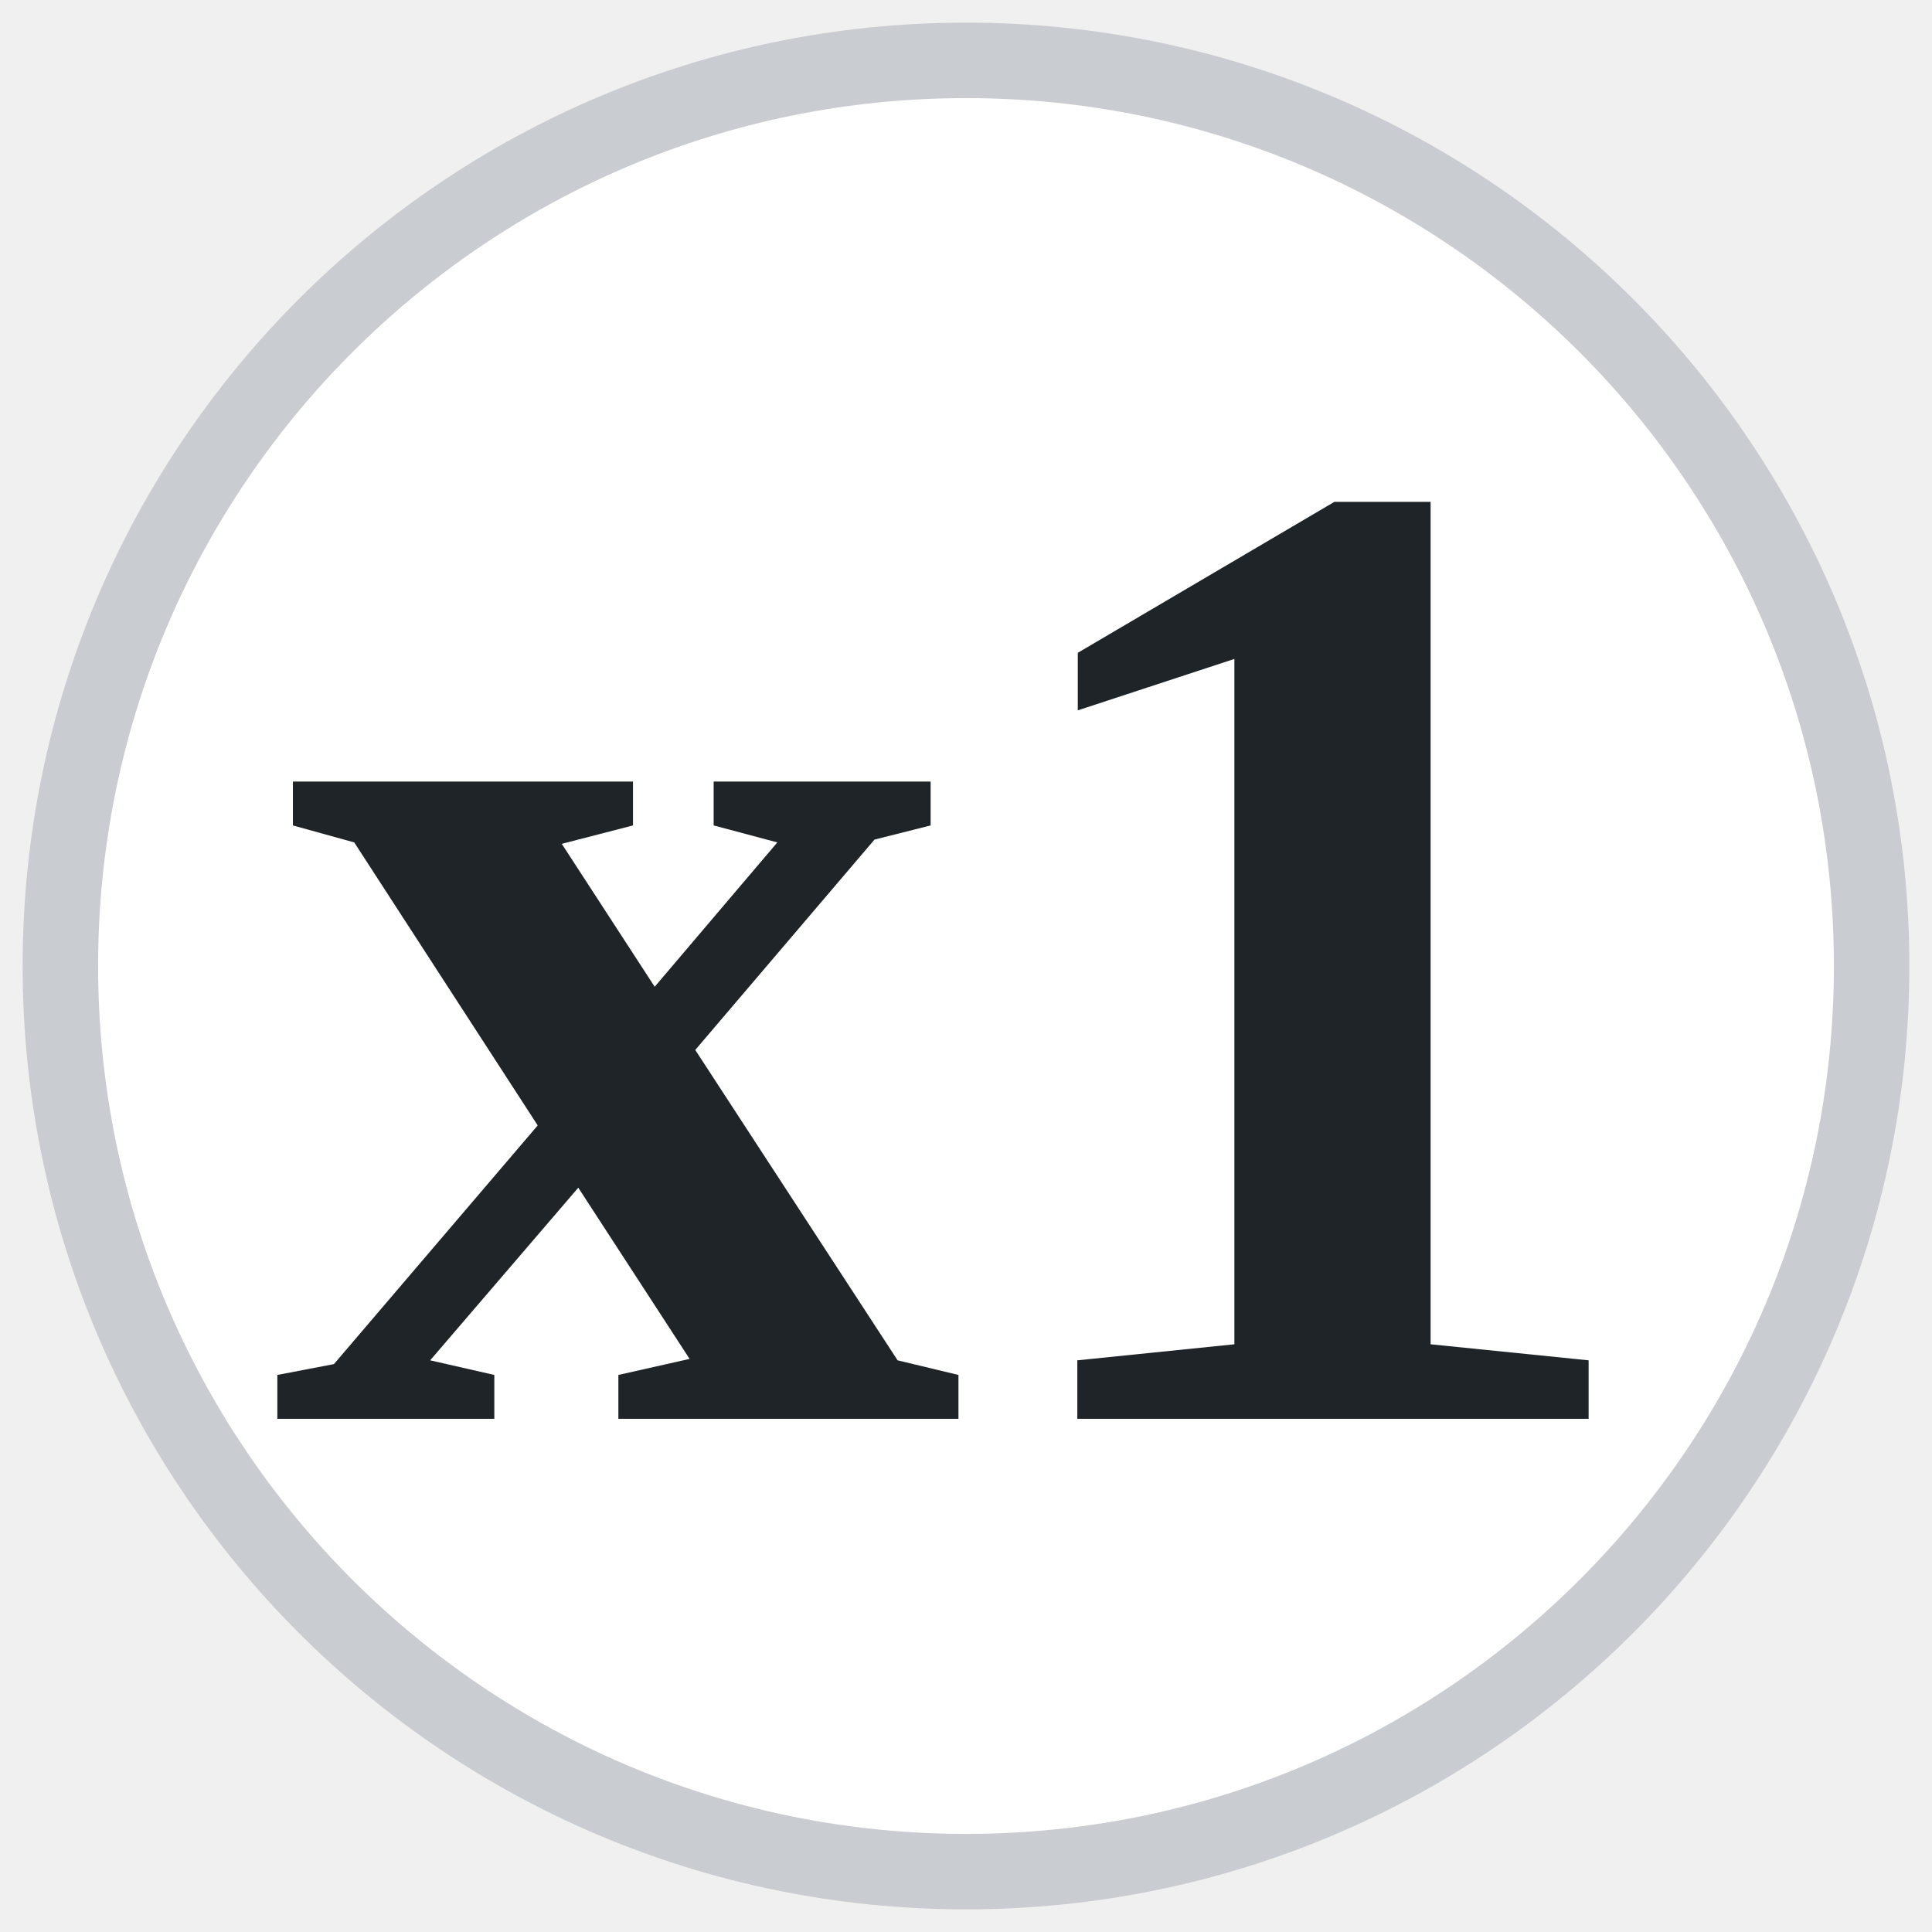
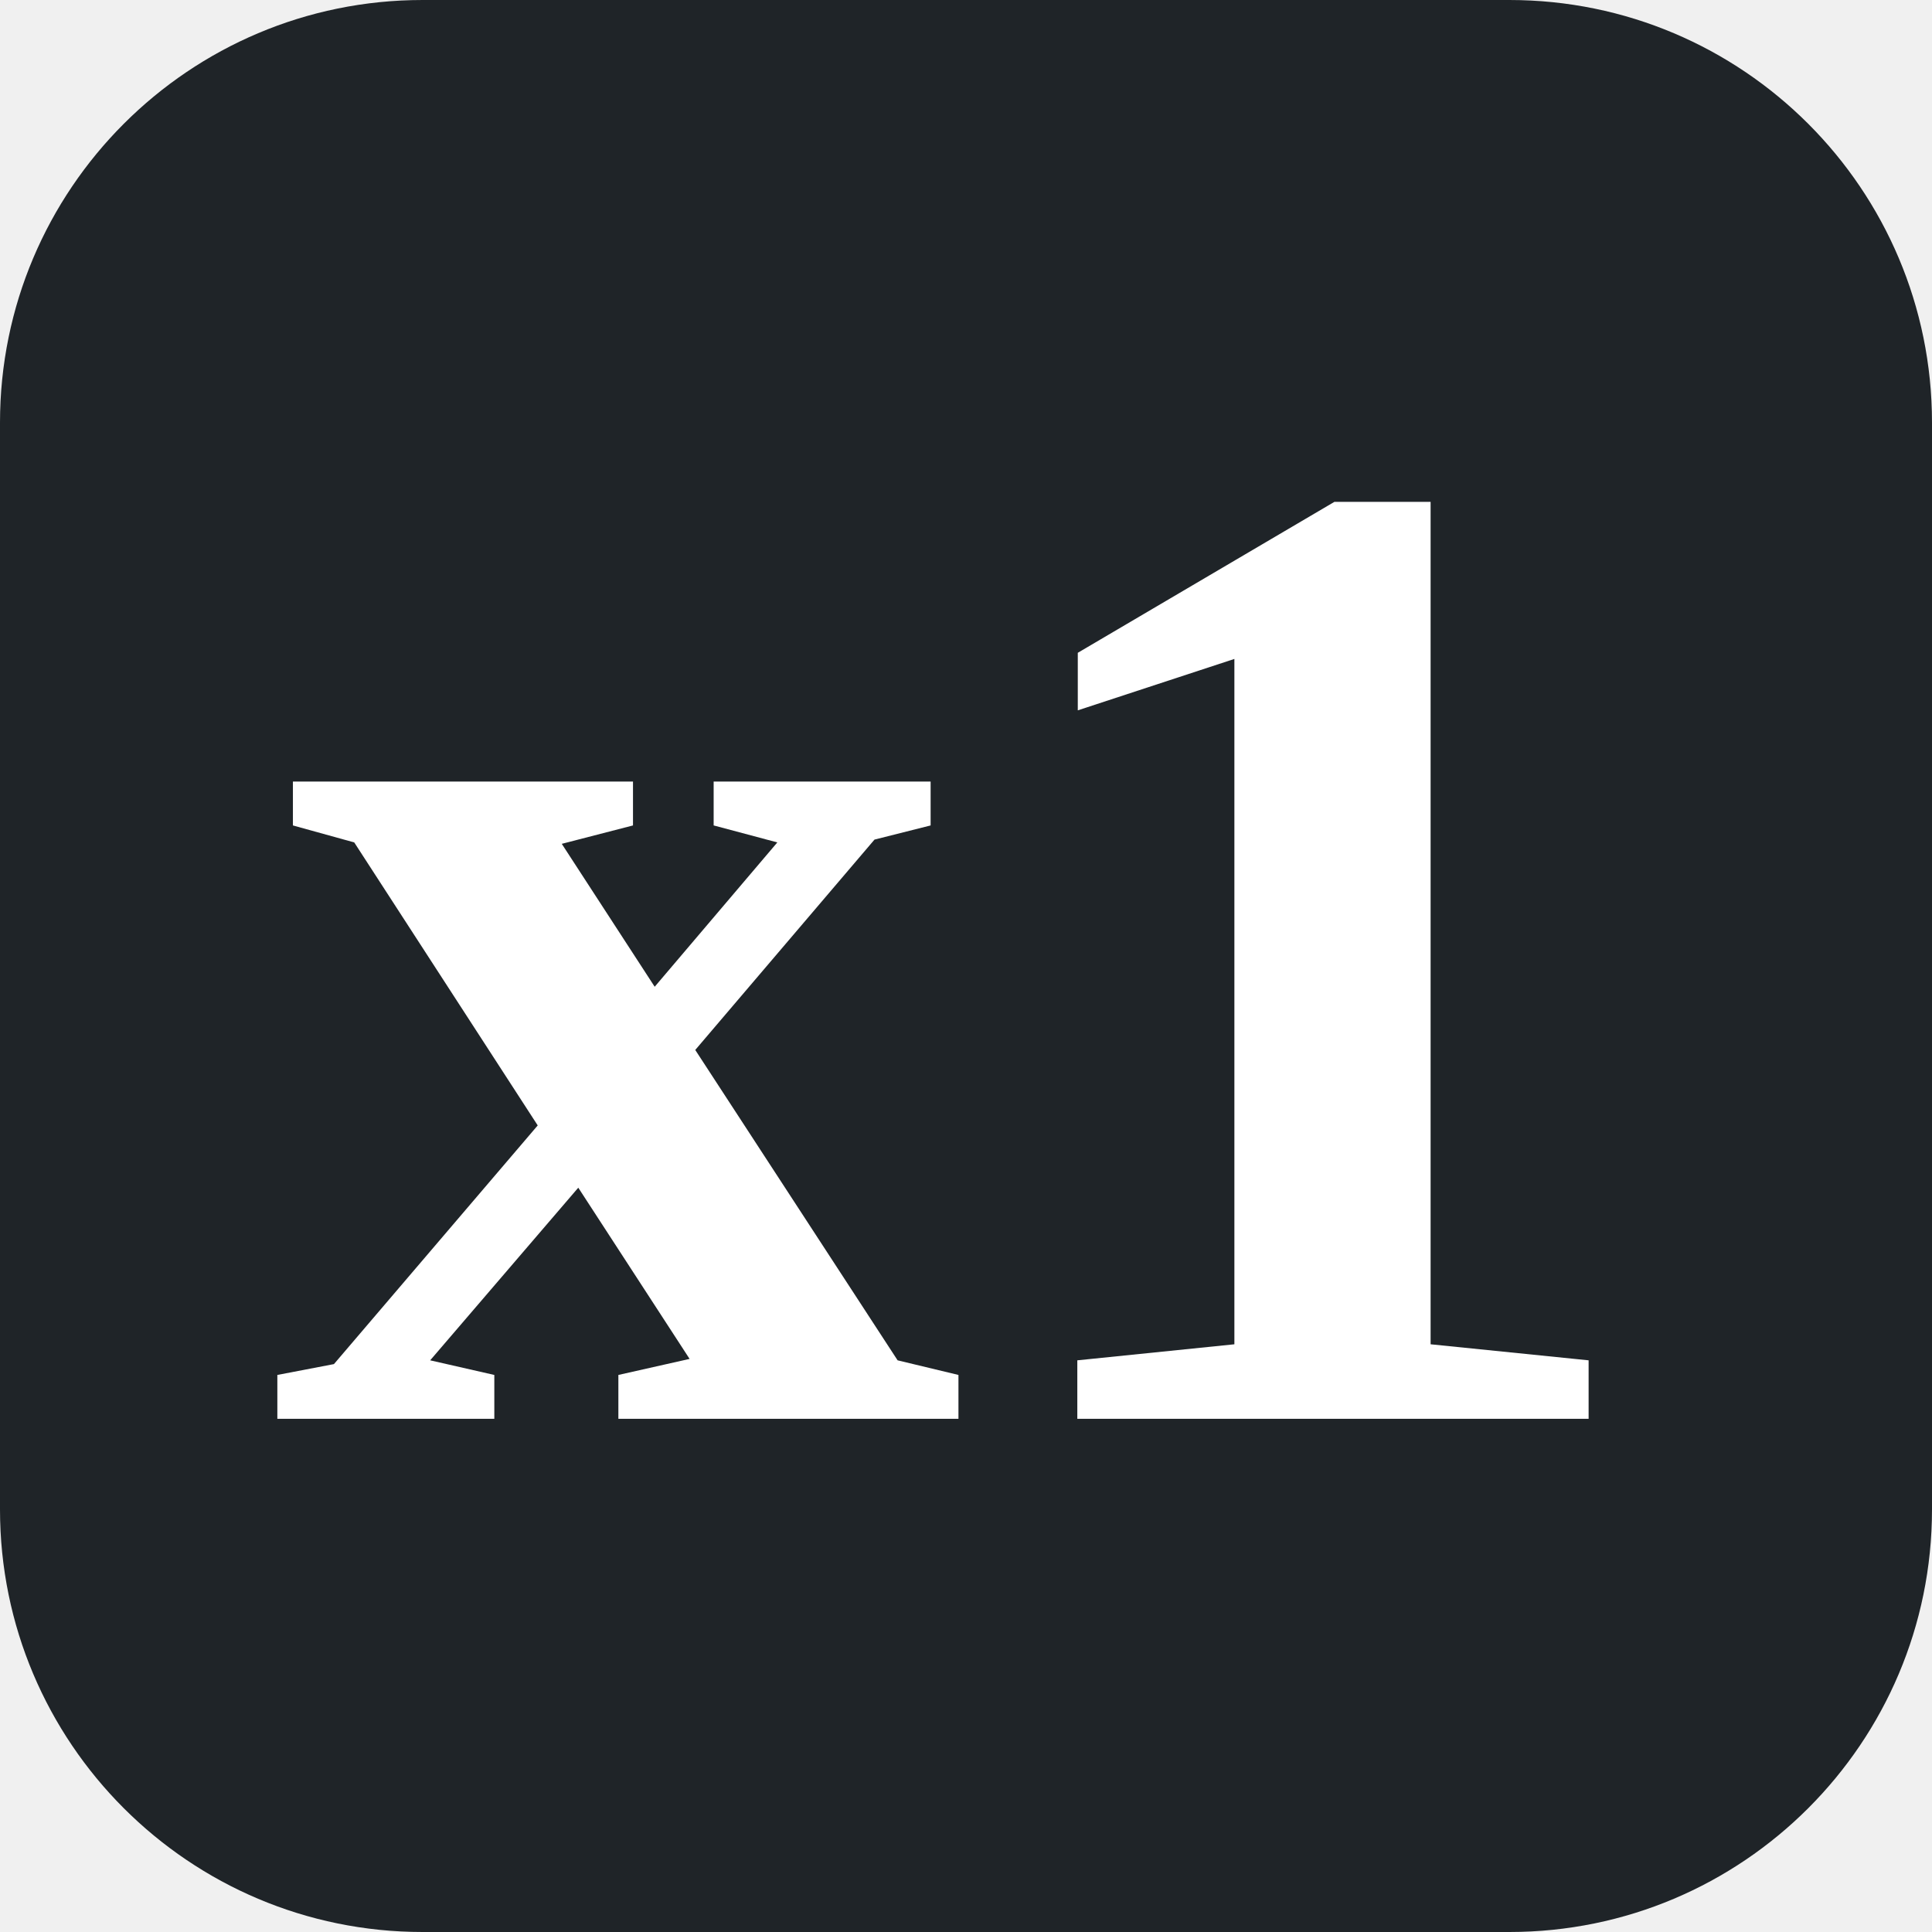
<svg xmlns="http://www.w3.org/2000/svg" width="64" height="64" viewBox="0 0 64 64">
-   <circle cx="32" cy="32" r="30" fill="#ffffff" stroke="#c9ccd0" stroke-width="2.5" />
-   <text x="32" y="47" font-family="'Times New Roman', serif" font-size="46" font-weight="700" fill="#1f2428" text-anchor="middle">x1</text>
+   <rect width="64" height="64" rx="14" fill="#1f2428" />
+   <text x="32" y="47" font-family="'Times New Roman', serif" font-size="46" font-weight="700" fill="#ffffff" text-anchor="middle">x1</text>
</svg>
